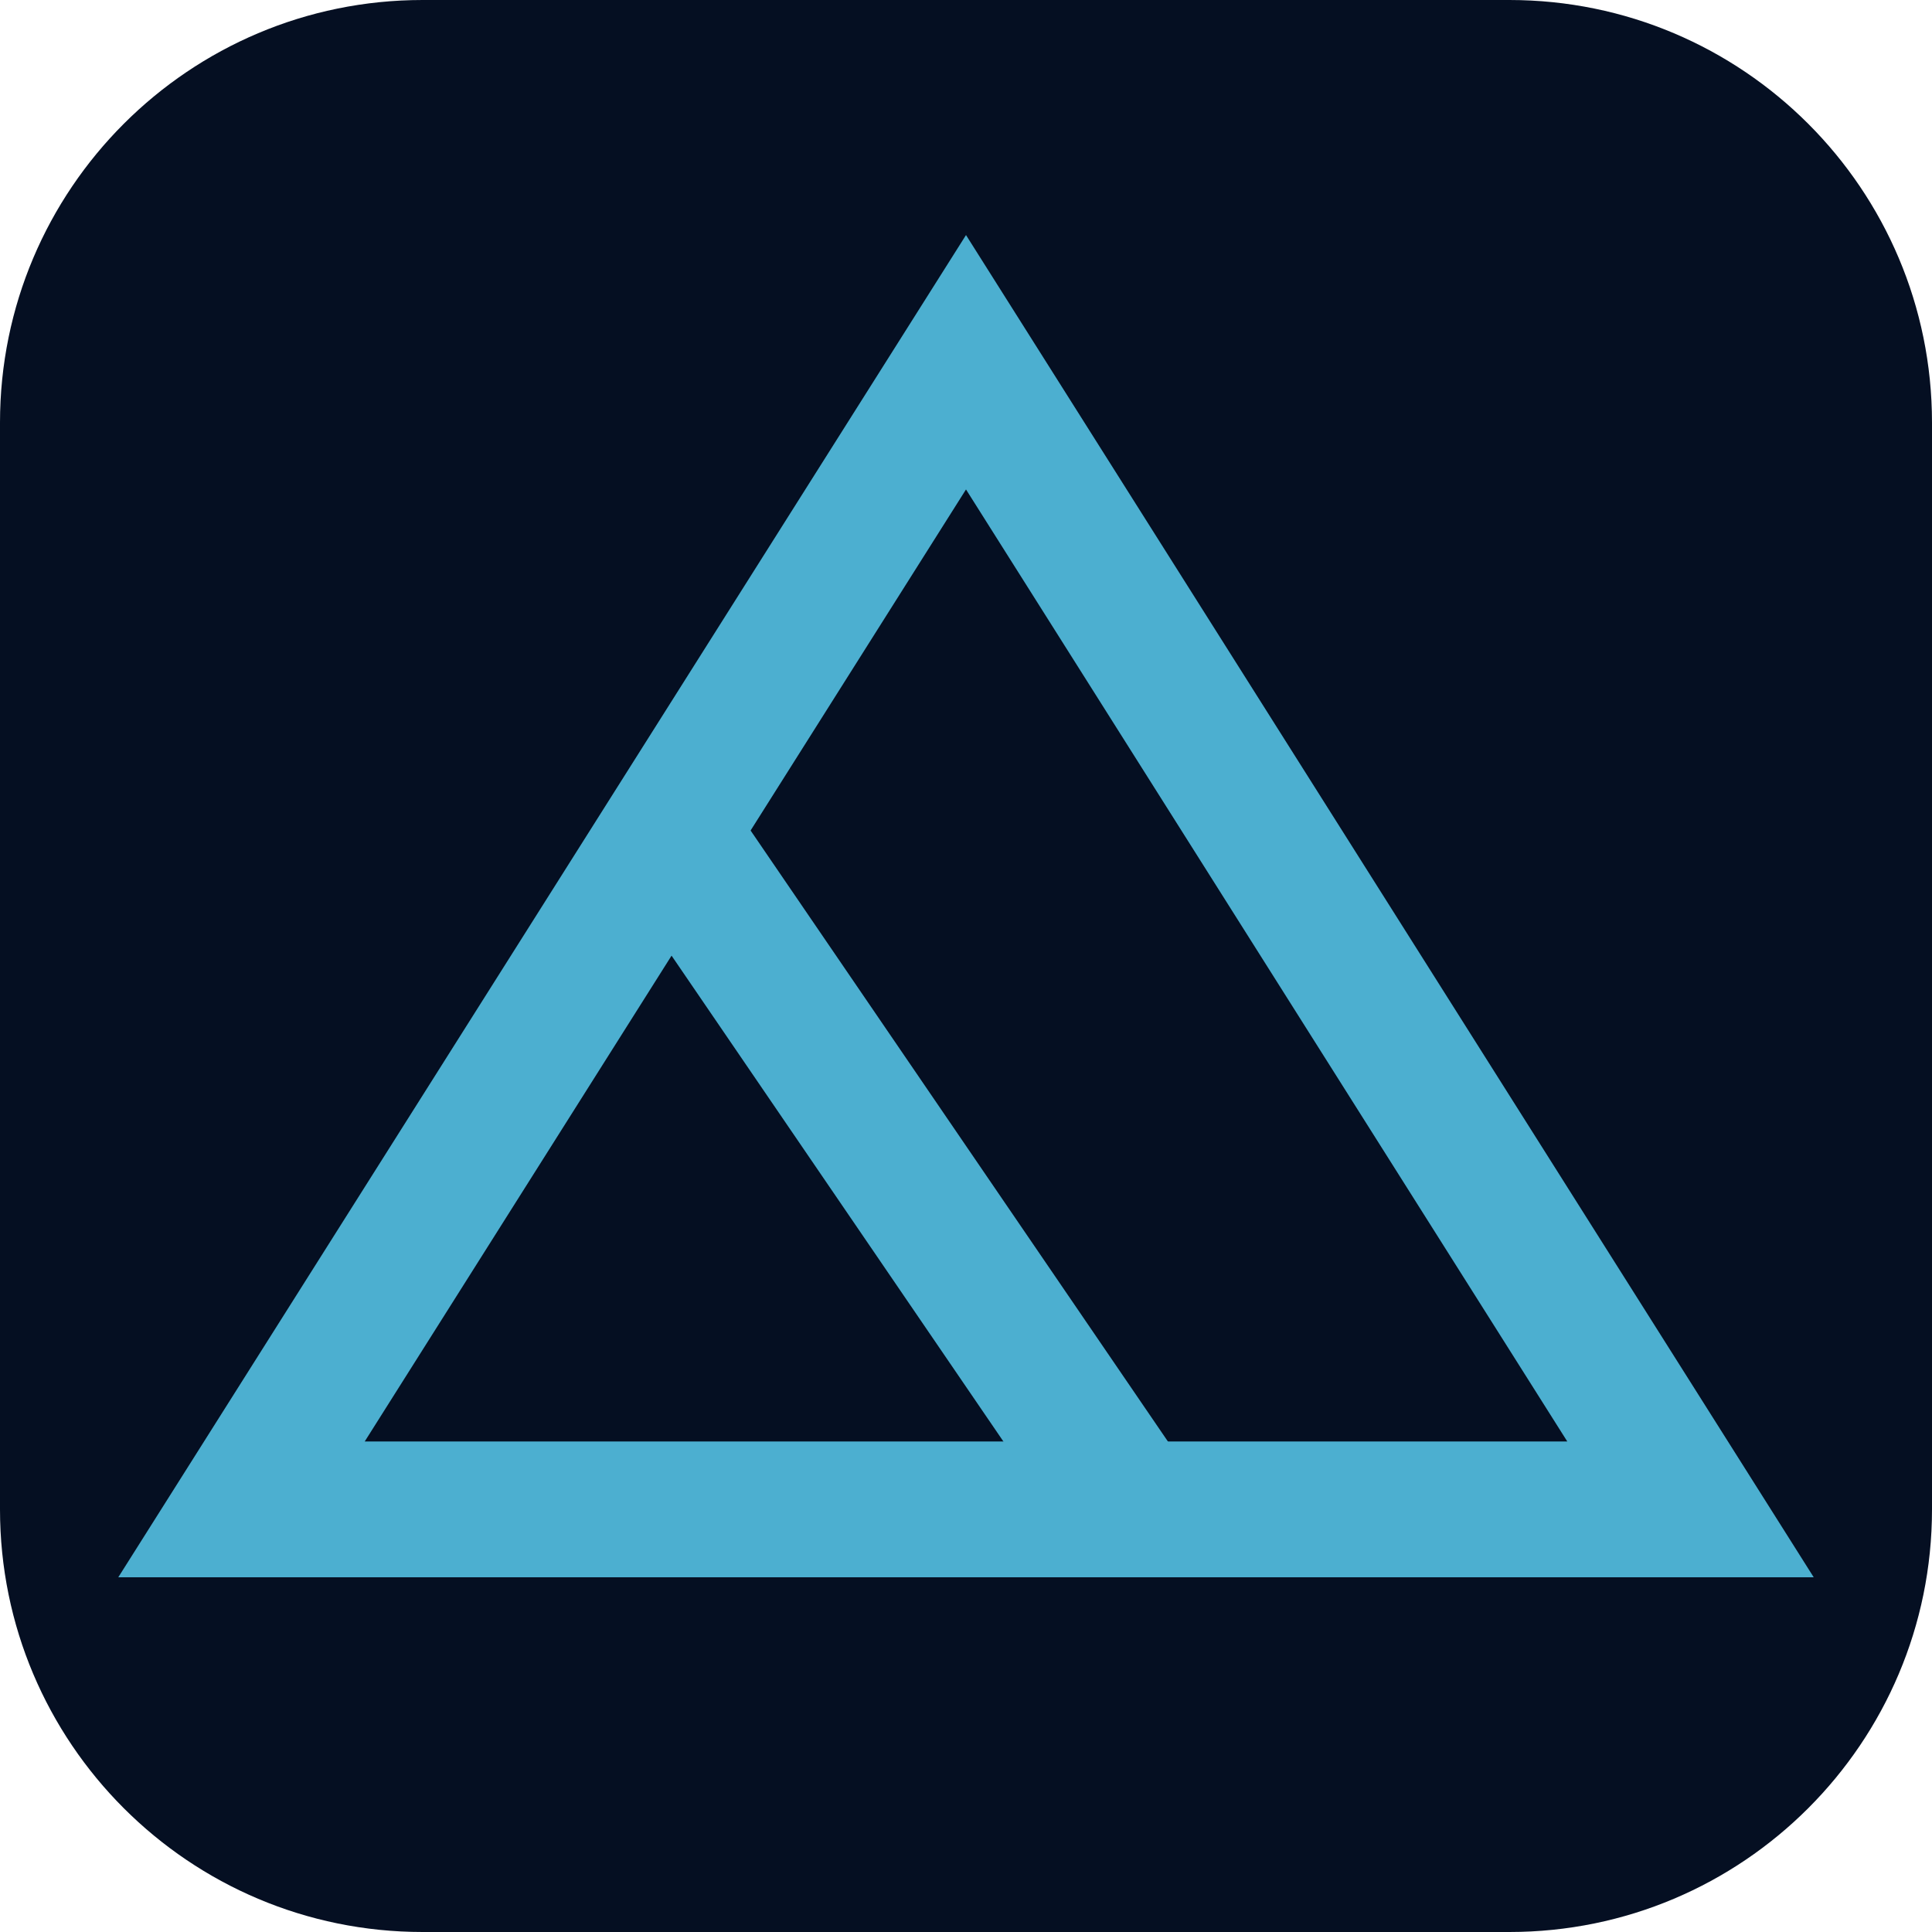
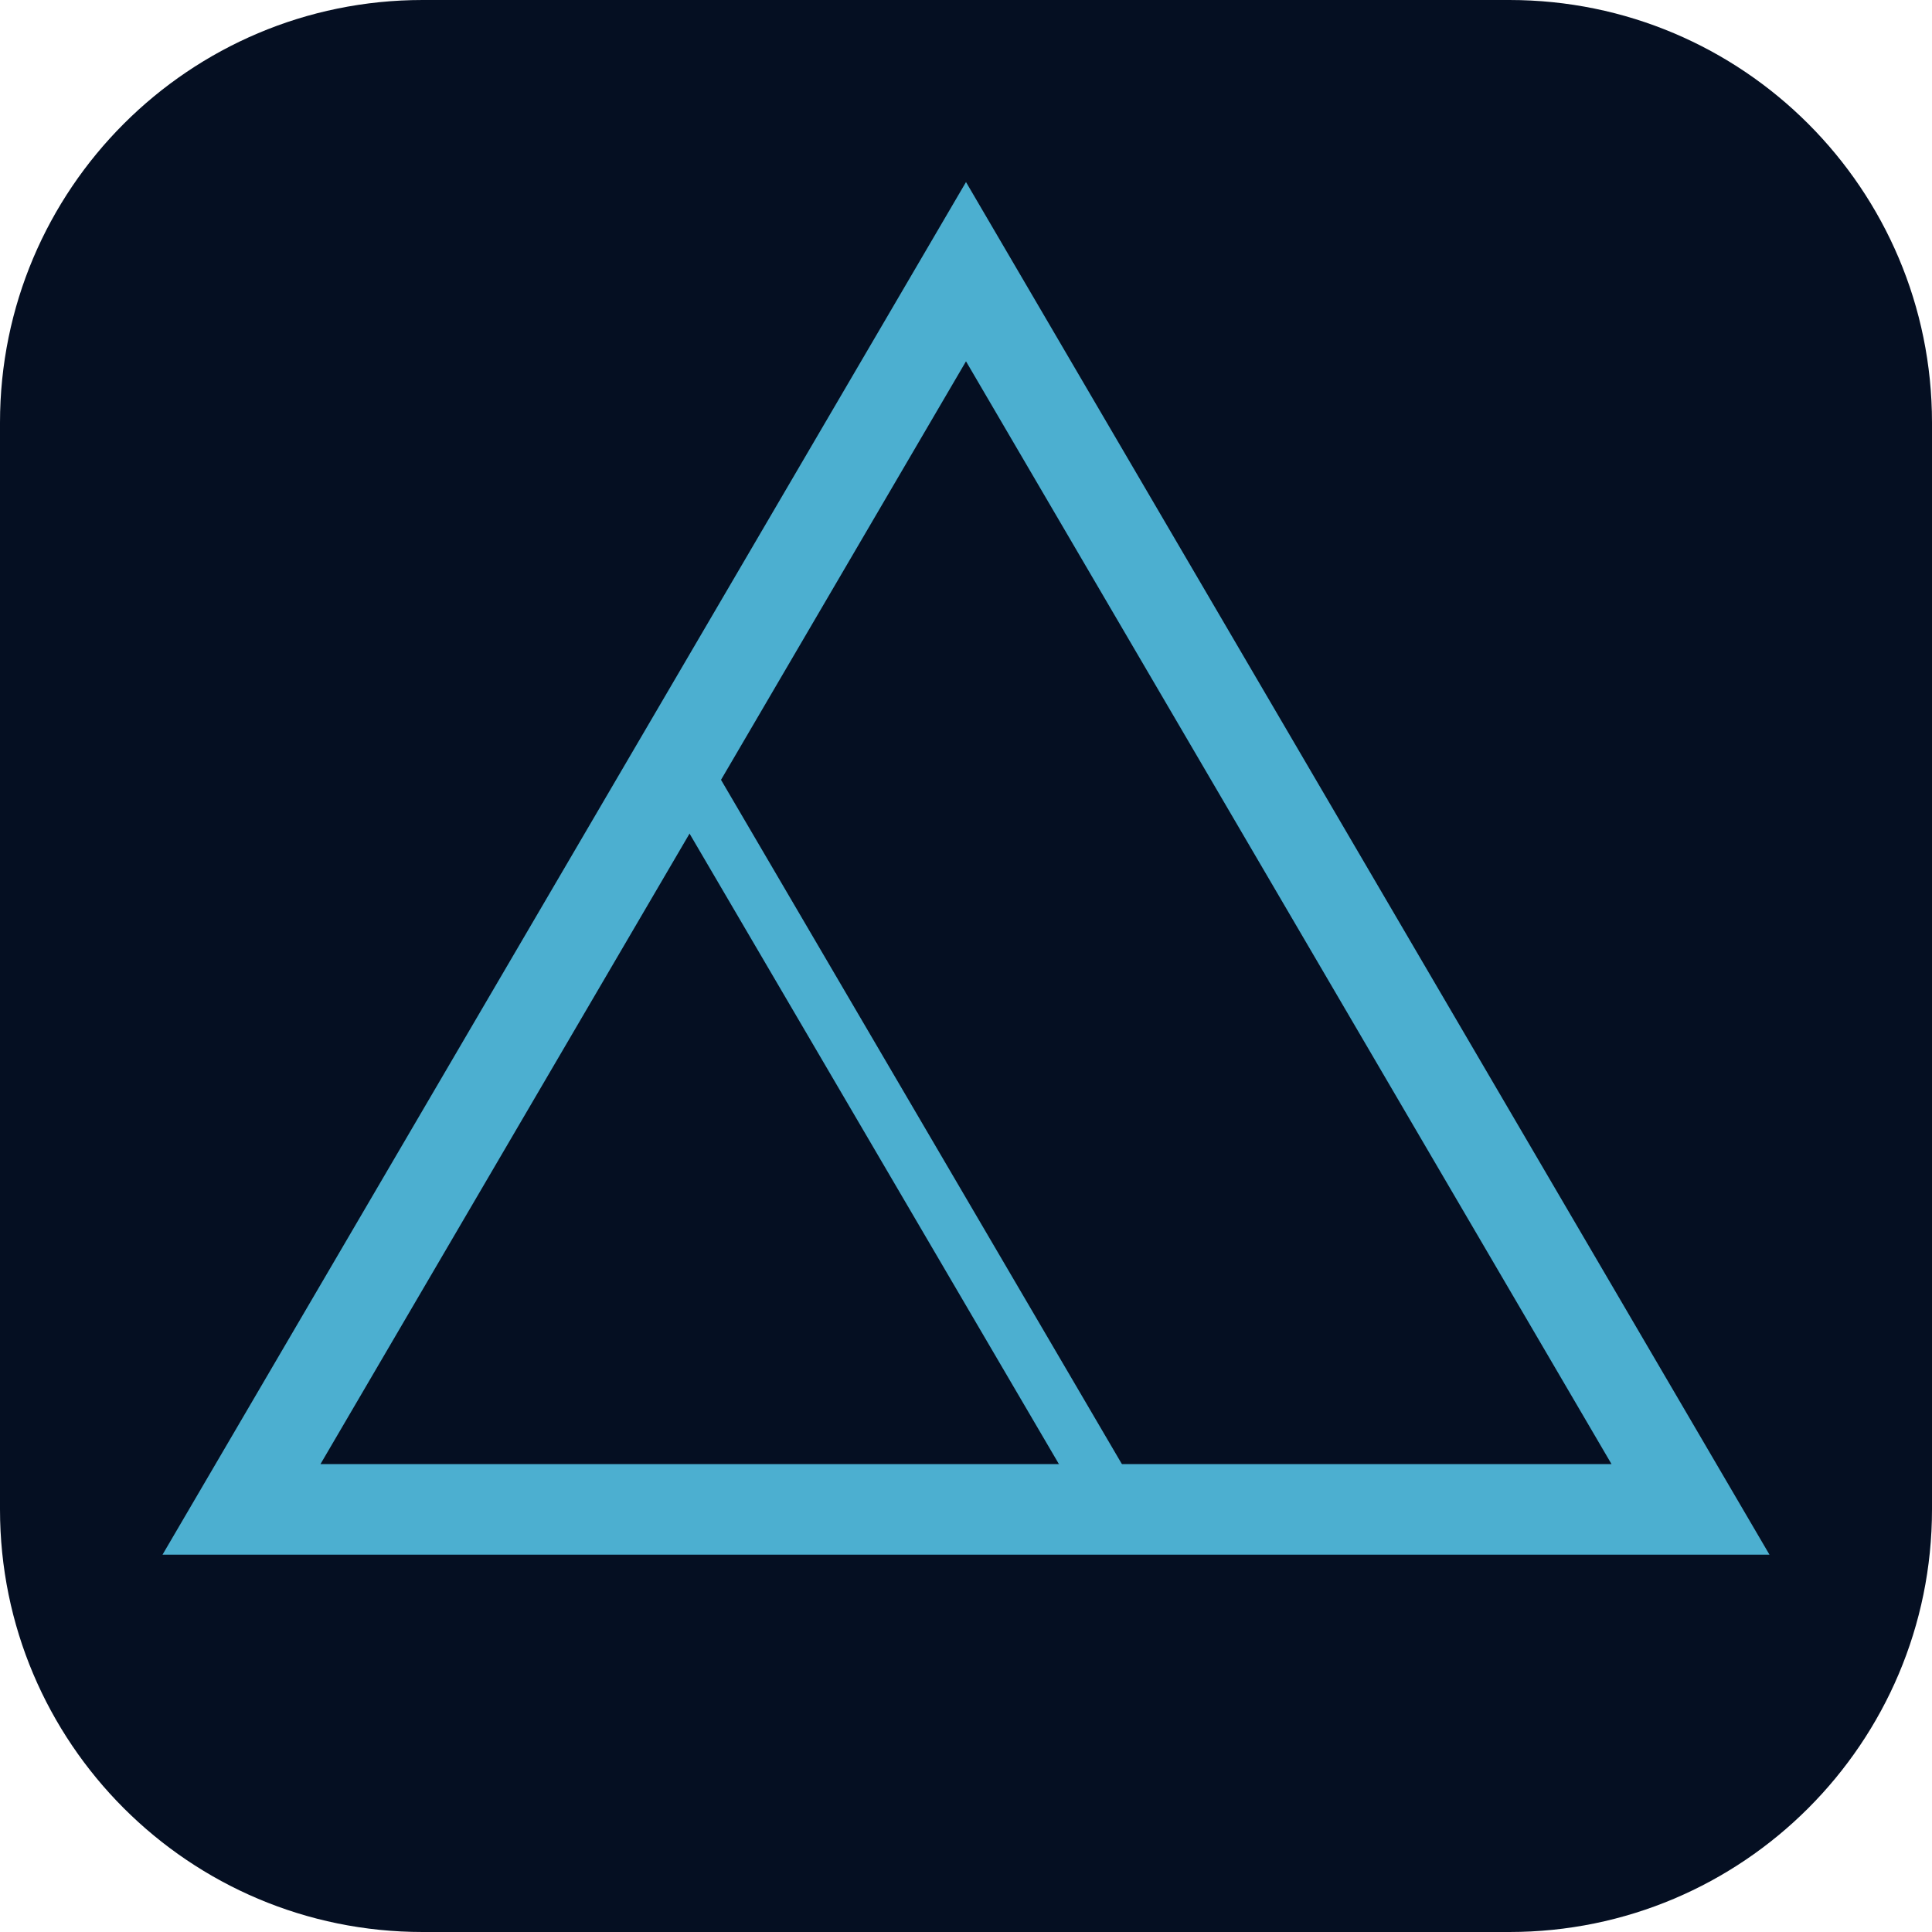
<svg xmlns="http://www.w3.org/2000/svg" viewBox="0 0 64 64">
  <rect width="64" height="64" rx="14" fill="#050f22" />
-   <g fill="none" stroke="#4cafd0" stroke-width="4.5" stroke-linejoin="miter">
-     <polygon points="32,12 8,50 56,50" />
-     <line x1="22.2" y1="27.6" x2="37.5" y2="50" />
+   <g fill="none" stroke="#4cafd0" stroke-width="3" stroke-linejoin="miter">
+     <polygon points="32,9 8,50 56,50" />
+     <line x1="22.5" y1="25.25" x2="37" y2="50" stroke-width="1.8" />
  </g>
</svg>
